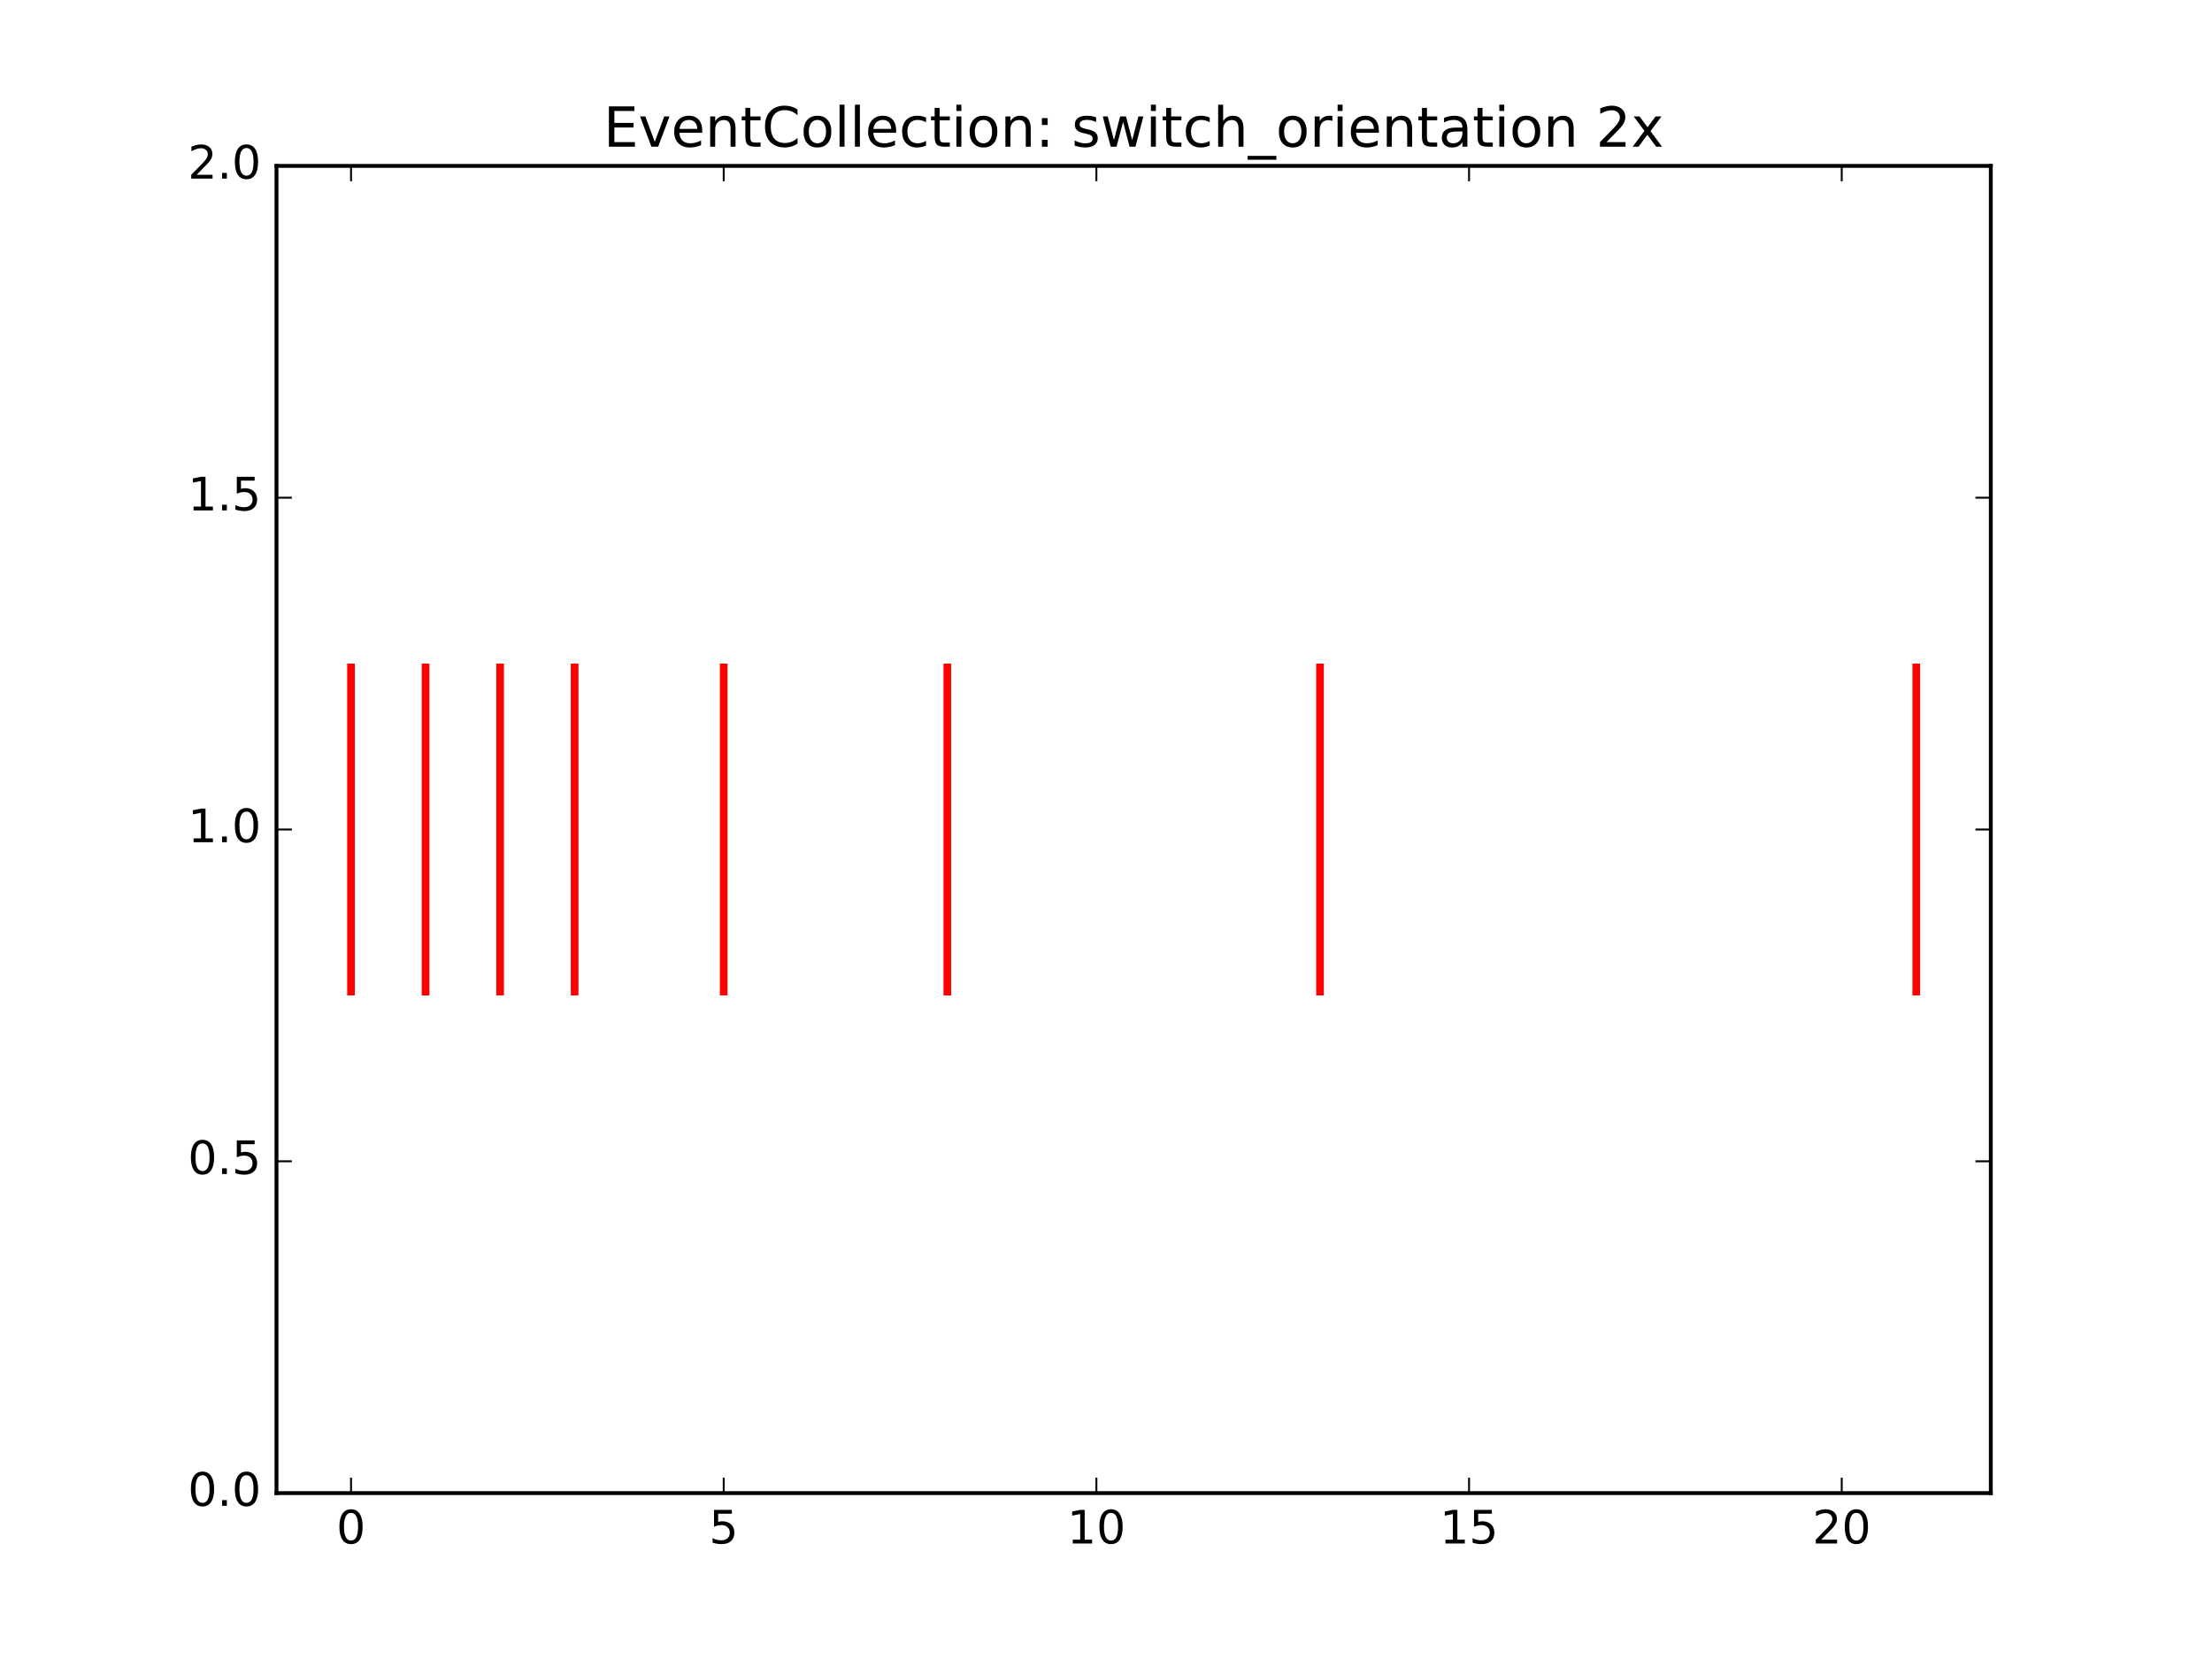
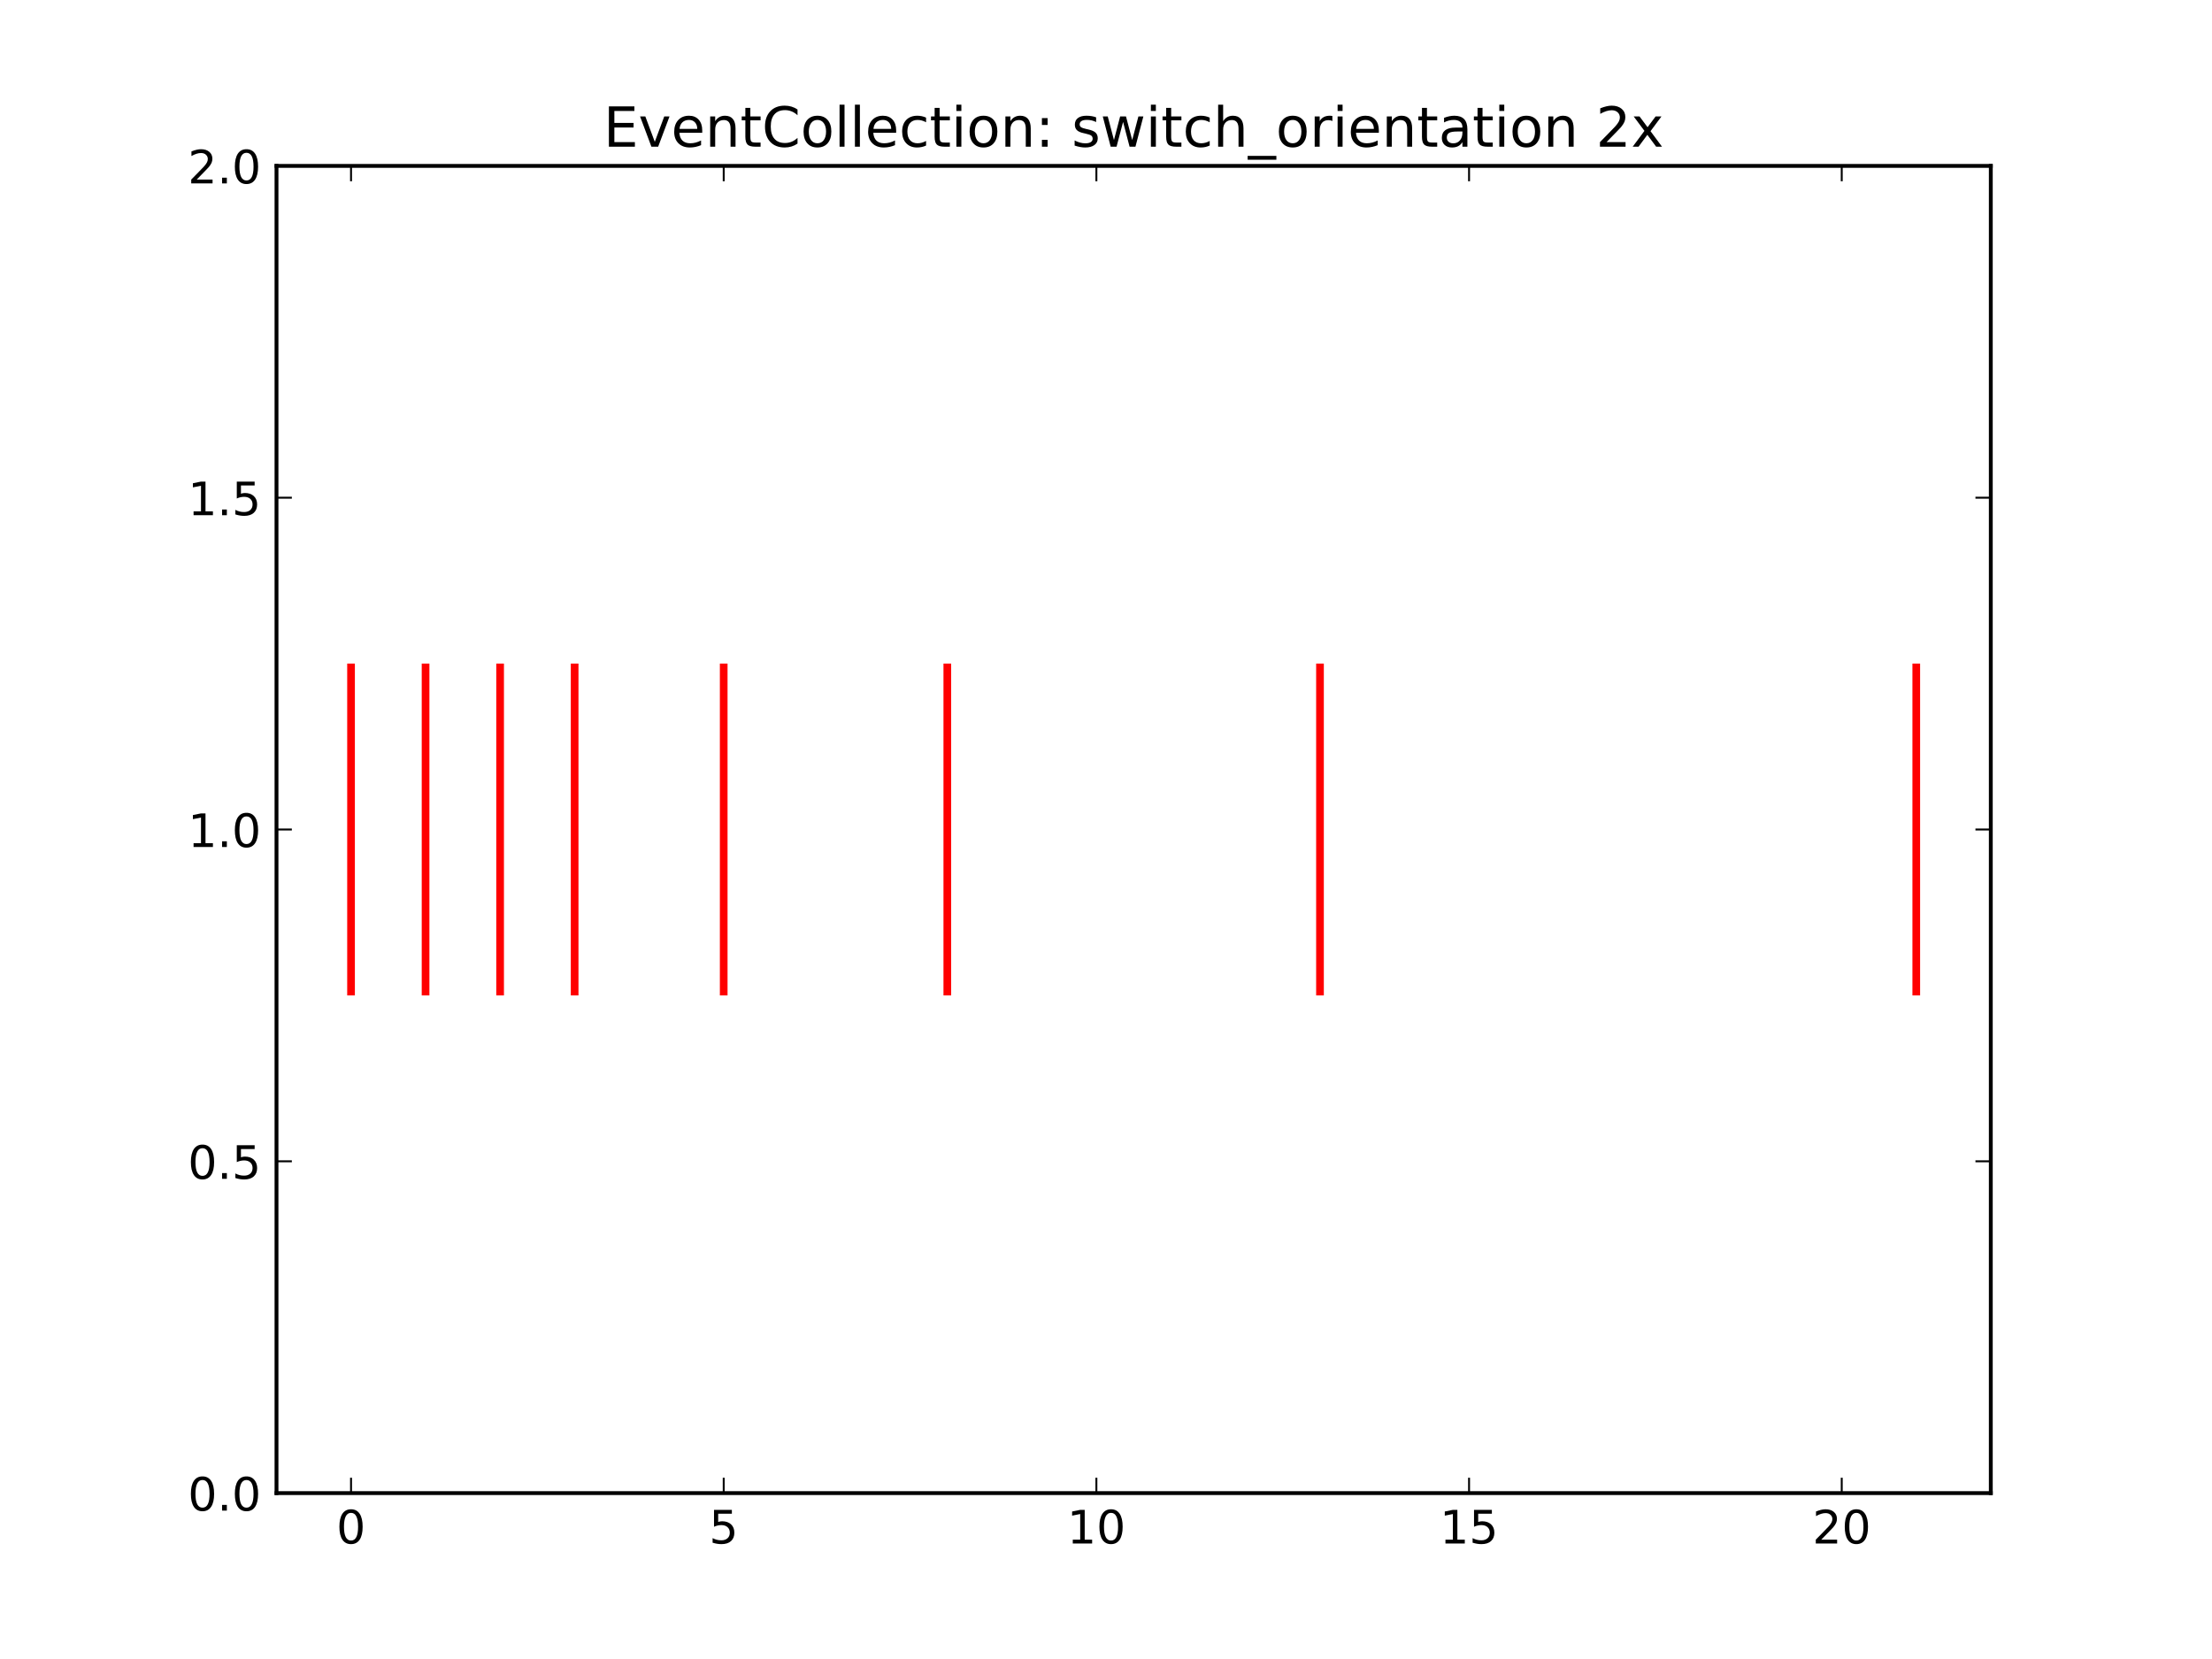
<svg xmlns="http://www.w3.org/2000/svg" xmlns:xlink="http://www.w3.org/1999/xlink" height="432pt" version="1.1" viewBox="0 0 576 432" width="576pt">
  <defs>
    <style type="text/css">
*{stroke-linecap:butt;stroke-linejoin:round;}
  </style>
  </defs>
  <g id="figure_1">
    <g id="patch_1">
      <path d="M 0 432  L 576 432  L 576 0  L 0 0  z " style="fill:#ffffff;" />
    </g>
    <g id="axes_1">
      <g id="patch_2">
        <path d="M 72 388.8  L 518.4 388.8  L 518.4 43.2  L 72 43.2  z " style="fill:#ffffff;" />
      </g>
      <g id="EventCollection_1">
-         <path clip-path="url(#pfcbc15561b)" d="M 91.409 172.8  L 91.409 259.2  " style="fill:none;stroke:#ff0000;stroke-width:2;" />
-         <path clip-path="url(#pfcbc15561b)" d="M 110.817 172.8  L 110.817 259.2  " style="fill:none;stroke:#ff0000;stroke-width:2;" />
-         <path clip-path="url(#pfcbc15561b)" d="M 130.226 172.8  L 130.226 259.2  " style="fill:none;stroke:#ff0000;stroke-width:2;" />
-         <path clip-path="url(#pfcbc15561b)" d="M 149.635 172.8  L 149.635 259.2  " style="fill:none;stroke:#ff0000;stroke-width:2;" />
-         <path clip-path="url(#pfcbc15561b)" d="M 188.452 172.8  L 188.452 259.2  " style="fill:none;stroke:#ff0000;stroke-width:2;" />
-         <path clip-path="url(#pfcbc15561b)" d="M 246.678 172.8  L 246.678 259.2  " style="fill:none;stroke:#ff0000;stroke-width:2;" />
-         <path clip-path="url(#pfcbc15561b)" d="M 343.722 172.8  L 343.722 259.2  " style="fill:none;stroke:#ff0000;stroke-width:2;" />
-         <path clip-path="url(#pfcbc15561b)" d="M 498.991 172.8  L 498.991 259.2  " style="fill:none;stroke:#ff0000;stroke-width:2;" />
+         <path clip-path="url(#pa1bea26dd2)" d="M 91.409 172.8  L 91.409 259.2  " style="fill:none;stroke:#ff0000;stroke-width:2;" />
+         <path clip-path="url(#pa1bea26dd2)" d="M 110.817 172.8  L 110.817 259.2  " style="fill:none;stroke:#ff0000;stroke-width:2;" />
+         <path clip-path="url(#pa1bea26dd2)" d="M 130.226 172.8  L 130.226 259.2  " style="fill:none;stroke:#ff0000;stroke-width:2;" />
+         <path clip-path="url(#pa1bea26dd2)" d="M 149.635 172.8  L 149.635 259.2  " style="fill:none;stroke:#ff0000;stroke-width:2;" />
+         <path clip-path="url(#pa1bea26dd2)" d="M 188.452 172.8  L 188.452 259.2  " style="fill:none;stroke:#ff0000;stroke-width:2;" />
+         <path clip-path="url(#pa1bea26dd2)" d="M 246.678 172.8  L 246.678 259.2  " style="fill:none;stroke:#ff0000;stroke-width:2;" />
+         <path clip-path="url(#pa1bea26dd2)" d="M 343.722 172.8  L 343.722 259.2  " style="fill:none;stroke:#ff0000;stroke-width:2;" />
+         <path clip-path="url(#pa1bea26dd2)" d="M 498.991 172.8  L 498.991 259.2  " style="fill:none;stroke:#ff0000;stroke-width:2;" />
      </g>
      <g id="patch_3">
        <path d="M 72 388.8  L 72 43.2  " style="fill:none;stroke:#000000;stroke-linecap:square;stroke-linejoin:miter;" />
      </g>
      <g id="patch_4">
        <path d="M 518.4 388.8  L 518.4 43.2  " style="fill:none;stroke:#000000;stroke-linecap:square;stroke-linejoin:miter;" />
      </g>
      <g id="patch_5">
        <path d="M 72 388.8  L 518.4 388.8  " style="fill:none;stroke:#000000;stroke-linecap:square;stroke-linejoin:miter;" />
      </g>
      <g id="patch_6">
        <path d="M 72 43.2  L 518.4 43.2  " style="fill:none;stroke:#000000;stroke-linecap:square;stroke-linejoin:miter;" />
      </g>
      <g id="matplotlib.axis_1">
        <g id="xtick_1">
          <g id="line2d_1">
            <defs>
-               <path d="M 0 0  L 0 -4  " id="m662112f855" style="stroke:#000000;stroke-width:0.5;" />
-             </defs>
-             <g>
-               <use style="stroke:#000000;stroke-width:0.5;" x="91.409" xlink:href="#m662112f855" y="388.8" />
+               <path d="M 0 0  L 0 -4  " id="m2dec25c86c" style="stroke:#000000;stroke-width:0.5;" />
+             </defs>
+             <g>
+               <use style="stroke:#000000;stroke-width:0.5;" x="91.409" xlink:href="#m2dec25c86c" y="388.8" />
            </g>
          </g>
          <g id="line2d_2">
            <defs>
-               <path d="M 0 0  L 0 4  " id="m9df75d3716" style="stroke:#000000;stroke-width:0.5;" />
-             </defs>
-             <g>
-               <use style="stroke:#000000;stroke-width:0.5;" x="91.409" xlink:href="#m9df75d3716" y="43.2" />
+               <path d="M 0 0  L 0 4  " id="me904b16aa8" style="stroke:#000000;stroke-width:0.5;" />
+             </defs>
+             <g>
+               <use style="stroke:#000000;stroke-width:0.5;" x="91.409" xlink:href="#me904b16aa8" y="43.2" />
            </g>
          </g>
          <g id="text_1">
            <defs>
              <path d="M 31.781 66.406  Q 24.172 66.406 20.328 58.906  Q 16.5 51.422 16.5 36.375  Q 16.5 21.391 20.328 13.891  Q 24.172 6.391 31.781 6.391  Q 39.453 6.391 43.281 13.891  Q 47.125 21.391 47.125 36.375  Q 47.125 51.422 43.281 58.906  Q 39.453 66.406 31.781 66.406  M 31.781 74.219  Q 44.047 74.219 50.516 64.516  Q 56.984 54.828 56.984 36.375  Q 56.984 17.969 50.516 8.266  Q 44.047 -1.422 31.781 -1.422  Q 19.531 -1.422 13.062 8.266  Q 6.594 17.969 6.594 36.375  Q 6.594 54.828 13.062 64.516  Q 19.531 74.219 31.781 74.219  " id="DejaVuSans-30" />
            </defs>
            <g transform="translate(87.5912 401.9181)scale(0.12 -0.12)">
              <use xlink:href="#DejaVuSans-30" />
            </g>
          </g>
        </g>
        <g id="xtick_2">
          <g id="line2d_3">
            <g>
-               <use style="stroke:#000000;stroke-width:0.5;" x="188.452" xlink:href="#m662112f855" y="388.8" />
+               <use style="stroke:#000000;stroke-width:0.5;" x="188.452" xlink:href="#m2dec25c86c" y="388.8" />
            </g>
          </g>
          <g id="line2d_4">
            <g>
-               <use style="stroke:#000000;stroke-width:0.5;" x="188.452" xlink:href="#m9df75d3716" y="43.2" />
+               <use style="stroke:#000000;stroke-width:0.5;" x="188.452" xlink:href="#me904b16aa8" y="43.2" />
            </g>
          </g>
          <g id="text_2">
            <defs>
              <path d="M 10.797 72.906  L 49.516 72.906  L 49.516 64.594  L 19.828 64.594  L 19.828 46.734  Q 21.969 47.469 24.109 47.828  Q 26.266 48.188 28.422 48.188  Q 40.625 48.188 47.75 41.5  Q 54.891 34.812 54.891 23.391  Q 54.891 11.625 47.562 5.094  Q 40.234 -1.422 26.906 -1.422  Q 22.312 -1.422 17.547 -0.641  Q 12.797 0.141 7.719 1.703  L 7.719 11.625  Q 12.109 9.234 16.797 8.062  Q 21.484 6.891 26.703 6.891  Q 35.156 6.891 40.078 11.328  Q 45.016 15.766 45.016 23.391  Q 45.016 31 40.078 35.438  Q 35.156 39.891 26.703 39.891  Q 22.75 39.891 18.812 39.016  Q 14.891 38.141 10.797 36.281  z " id="DejaVuSans-35" />
            </defs>
            <g transform="translate(184.6347 401.9181)scale(0.12 -0.12)">
              <use xlink:href="#DejaVuSans-35" />
            </g>
          </g>
        </g>
        <g id="xtick_3">
          <g id="line2d_5">
            <g>
-               <use style="stroke:#000000;stroke-width:0.5;" x="285.496" xlink:href="#m662112f855" y="388.8" />
+               <use style="stroke:#000000;stroke-width:0.5;" x="285.496" xlink:href="#m2dec25c86c" y="388.8" />
            </g>
          </g>
          <g id="line2d_6">
            <g>
-               <use style="stroke:#000000;stroke-width:0.5;" x="285.496" xlink:href="#m9df75d3716" y="43.2" />
+               <use style="stroke:#000000;stroke-width:0.5;" x="285.496" xlink:href="#me904b16aa8" y="43.2" />
            </g>
          </g>
          <g id="text_3">
            <defs>
              <path d="M 12.406 8.297  L 28.516 8.297  L 28.516 63.922  L 10.984 60.406  L 10.984 69.391  L 28.422 72.906  L 38.281 72.906  L 38.281 8.297  L 54.391 8.297  L 54.391 0  L 12.406 0  z " id="DejaVuSans-31" />
            </defs>
            <g transform="translate(277.8607 401.9181)scale(0.12 -0.12)">
              <use xlink:href="#DejaVuSans-31" />
              <use x="63.623" xlink:href="#DejaVuSans-30" />
            </g>
          </g>
        </g>
        <g id="xtick_4">
          <g id="line2d_7">
            <g>
-               <use style="stroke:#000000;stroke-width:0.5;" x="382.539" xlink:href="#m662112f855" y="388.8" />
+               <use style="stroke:#000000;stroke-width:0.5;" x="382.539" xlink:href="#m2dec25c86c" y="388.8" />
            </g>
          </g>
          <g id="line2d_8">
            <g>
-               <use style="stroke:#000000;stroke-width:0.5;" x="382.539" xlink:href="#m9df75d3716" y="43.2" />
+               <use style="stroke:#000000;stroke-width:0.5;" x="382.539" xlink:href="#me904b16aa8" y="43.2" />
            </g>
          </g>
          <g id="text_4">
            <g transform="translate(374.9041 401.9181)scale(0.12 -0.12)">
              <use xlink:href="#DejaVuSans-31" />
              <use x="63.623" xlink:href="#DejaVuSans-35" />
            </g>
          </g>
        </g>
        <g id="xtick_5">
          <g id="line2d_9">
            <g>
-               <use style="stroke:#000000;stroke-width:0.5;" x="479.583" xlink:href="#m662112f855" y="388.8" />
+               <use style="stroke:#000000;stroke-width:0.5;" x="479.583" xlink:href="#m2dec25c86c" y="388.8" />
            </g>
          </g>
          <g id="line2d_10">
            <g>
-               <use style="stroke:#000000;stroke-width:0.5;" x="479.583" xlink:href="#m9df75d3716" y="43.2" />
+               <use style="stroke:#000000;stroke-width:0.5;" x="479.583" xlink:href="#me904b16aa8" y="43.2" />
            </g>
          </g>
          <g id="text_5">
            <defs>
              <path d="M 19.188 8.297  L 53.609 8.297  L 53.609 0  L 7.328 0  L 7.328 8.297  Q 12.938 14.109 22.625 23.891  Q 32.328 33.688 34.812 36.531  Q 39.547 41.844 41.422 45.531  Q 43.312 49.219 43.312 52.781  Q 43.312 58.594 39.234 62.25  Q 35.156 65.922 28.609 65.922  Q 23.969 65.922 18.812 64.312  Q 13.672 62.703 7.812 59.422  L 7.812 69.391  Q 13.766 71.781 18.938 73  Q 24.125 74.219 28.422 74.219  Q 39.75 74.219 46.484 68.547  Q 53.219 62.891 53.219 53.422  Q 53.219 48.922 51.531 44.891  Q 49.859 40.875 45.406 35.406  Q 44.188 33.984 37.641 27.219  Q 31.109 20.453 19.188 8.297  " id="DejaVuSans-32" />
            </defs>
            <g transform="translate(471.9476 401.9181)scale(0.12 -0.12)">
              <use xlink:href="#DejaVuSans-32" />
              <use x="63.623" xlink:href="#DejaVuSans-30" />
            </g>
          </g>
        </g>
      </g>
      <g id="matplotlib.axis_2">
        <g id="ytick_1">
          <g id="line2d_11">
            <defs>
-               <path d="M 0 0  L 4 0  " id="m55e77dcd4a" style="stroke:#000000;stroke-width:0.5;" />
-             </defs>
-             <g>
-               <use style="stroke:#000000;stroke-width:0.5;" x="72.0" xlink:href="#m55e77dcd4a" y="388.8" />
+               <path d="M 0 0  L 4 0  " id="m7be1454a80" style="stroke:#000000;stroke-width:0.5;" />
+             </defs>
+             <g>
+               <use style="stroke:#000000;stroke-width:0.5;" x="72" xlink:href="#m7be1454a80" y="388.8" />
            </g>
          </g>
          <g id="line2d_12">
            <defs>
-               <path d="M 0 0  L -4 0  " id="m23e5d16ec3" style="stroke:#000000;stroke-width:0.5;" />
-             </defs>
-             <g>
-               <use style="stroke:#000000;stroke-width:0.5;" x="518.4" xlink:href="#m23e5d16ec3" y="388.8" />
+               <path d="M 0 0  L -4 0  " id="m26a2fcdc18" style="stroke:#000000;stroke-width:0.5;" />
+             </defs>
+             <g>
+               <use style="stroke:#000000;stroke-width:0.5;" x="518.4" xlink:href="#m26a2fcdc18" y="388.8" />
            </g>
          </g>
          <g id="text_6">
            <defs>
              <path d="M 10.688 12.406  L 21 12.406  L 21 0  L 10.688 0  z " id="DejaVuSans-2e" />
            </defs>
-             <g transform="translate(48.91625 392.1112)scale(0.12 -0.12)">
+             <g transform="translate(48.91625 393.3591)scale(0.12 -0.12)">
              <use xlink:href="#DejaVuSans-30" />
              <use x="63.623" xlink:href="#DejaVuSans-2e" />
              <use x="95.41" xlink:href="#DejaVuSans-30" />
            </g>
          </g>
        </g>
        <g id="ytick_2">
          <g id="line2d_13">
            <g>
-               <use style="stroke:#000000;stroke-width:0.5;" x="72.0" xlink:href="#m55e77dcd4a" y="302.4" />
+               <use style="stroke:#000000;stroke-width:0.5;" x="72" xlink:href="#m7be1454a80" y="302.4" />
            </g>
          </g>
          <g id="line2d_14">
            <g>
-               <use style="stroke:#000000;stroke-width:0.5;" x="518.4" xlink:href="#m23e5d16ec3" y="302.4" />
+               <use style="stroke:#000000;stroke-width:0.5;" x="518.4" xlink:href="#m26a2fcdc18" y="302.4" />
            </g>
          </g>
          <g id="text_7">
-             <g transform="translate(48.91625 305.7113)scale(0.12 -0.12)">
+             <g transform="translate(48.91625 306.9591)scale(0.12 -0.12)">
              <use xlink:href="#DejaVuSans-30" />
              <use x="63.623" xlink:href="#DejaVuSans-2e" />
              <use x="95.41" xlink:href="#DejaVuSans-35" />
            </g>
          </g>
        </g>
        <g id="ytick_3">
          <g id="line2d_15">
            <g>
-               <use style="stroke:#000000;stroke-width:0.5;" x="72.0" xlink:href="#m55e77dcd4a" y="216.0" />
+               <use style="stroke:#000000;stroke-width:0.5;" x="72" xlink:href="#m7be1454a80" y="216" />
            </g>
          </g>
          <g id="line2d_16">
            <g>
-               <use style="stroke:#000000;stroke-width:0.5;" x="518.4" xlink:href="#m23e5d16ec3" y="216.0" />
+               <use style="stroke:#000000;stroke-width:0.5;" x="518.4" xlink:href="#m26a2fcdc18" y="216" />
            </g>
          </g>
          <g id="text_8">
-             <g transform="translate(48.91625 219.3113)scale(0.12 -0.12)">
+             <g transform="translate(48.91625 220.5591)scale(0.12 -0.12)">
              <use xlink:href="#DejaVuSans-31" />
              <use x="63.623" xlink:href="#DejaVuSans-2e" />
              <use x="95.41" xlink:href="#DejaVuSans-30" />
            </g>
          </g>
        </g>
        <g id="ytick_4">
          <g id="line2d_17">
            <g>
-               <use style="stroke:#000000;stroke-width:0.5;" x="72.0" xlink:href="#m55e77dcd4a" y="129.6" />
+               <use style="stroke:#000000;stroke-width:0.5;" x="72" xlink:href="#m7be1454a80" y="129.6" />
            </g>
          </g>
          <g id="line2d_18">
            <g>
-               <use style="stroke:#000000;stroke-width:0.5;" x="518.4" xlink:href="#m23e5d16ec3" y="129.6" />
+               <use style="stroke:#000000;stroke-width:0.5;" x="518.4" xlink:href="#m26a2fcdc18" y="129.6" />
            </g>
          </g>
          <g id="text_9">
-             <g transform="translate(48.91625 132.9112)scale(0.12 -0.12)">
+             <g transform="translate(48.91625 134.1591)scale(0.12 -0.12)">
              <use xlink:href="#DejaVuSans-31" />
              <use x="63.623" xlink:href="#DejaVuSans-2e" />
              <use x="95.41" xlink:href="#DejaVuSans-35" />
            </g>
          </g>
        </g>
        <g id="ytick_5">
          <g id="line2d_19">
            <g>
-               <use style="stroke:#000000;stroke-width:0.5;" x="72.0" xlink:href="#m55e77dcd4a" y="43.2" />
+               <use style="stroke:#000000;stroke-width:0.5;" x="72" xlink:href="#m7be1454a80" y="43.2" />
            </g>
          </g>
          <g id="line2d_20">
            <g>
-               <use style="stroke:#000000;stroke-width:0.5;" x="518.4" xlink:href="#m23e5d16ec3" y="43.2" />
+               <use style="stroke:#000000;stroke-width:0.5;" x="518.4" xlink:href="#m26a2fcdc18" y="43.2" />
            </g>
          </g>
          <g id="text_10">
-             <g transform="translate(48.91625 46.51125)scale(0.12 -0.12)">
+             <g transform="translate(48.91625 47.75906)scale(0.12 -0.12)">
              <use xlink:href="#DejaVuSans-32" />
              <use x="63.623" xlink:href="#DejaVuSans-2e" />
              <use x="95.41" xlink:href="#DejaVuSans-30" />
            </g>
          </g>
        </g>
      </g>
      <g id="text_11">
        <defs>
          <path d="M 9.812 72.906  L 55.906 72.906  L 55.906 64.594  L 19.672 64.594  L 19.672 43.016  L 54.391 43.016  L 54.391 34.719  L 19.672 34.719  L 19.672 8.297  L 56.781 8.297  L 56.781 0  L 9.812 0  z " id="DejaVuSans-45" />
          <path d="M 2.984 54.688  L 12.5 54.688  L 29.594 8.797  L 46.688 54.688  L 56.203 54.688  L 35.688 0  L 23.484 0  z " id="DejaVuSans-76" />
          <path d="M 56.203 29.594  L 56.203 25.203  L 14.891 25.203  Q 15.484 15.922 20.484 11.062  Q 25.484 6.203 34.422 6.203  Q 39.594 6.203 44.453 7.469  Q 49.312 8.734 54.109 11.281  L 54.109 2.781  Q 49.266 0.734 44.188 -0.344  Q 39.109 -1.422 33.891 -1.422  Q 20.797 -1.422 13.156 6.188  Q 5.516 13.812 5.516 26.812  Q 5.516 40.234 12.766 48.109  Q 20.016 56 32.328 56  Q 43.359 56 49.781 48.891  Q 56.203 41.797 56.203 29.594  M 47.219 32.234  Q 47.125 39.594 43.094 43.984  Q 39.062 48.391 32.422 48.391  Q 24.906 48.391 20.391 44.141  Q 15.875 39.891 15.188 32.172  z " id="DejaVuSans-65" />
          <path d="M 54.891 33.016  L 54.891 0  L 45.906 0  L 45.906 32.719  Q 45.906 40.484 42.875 44.328  Q 39.844 48.188 33.797 48.188  Q 26.516 48.188 22.312 43.547  Q 18.109 38.922 18.109 30.906  L 18.109 0  L 9.078 0  L 9.078 54.688  L 18.109 54.688  L 18.109 46.188  Q 21.344 51.125 25.703 53.562  Q 30.078 56 35.797 56  Q 45.219 56 50.047 50.172  Q 54.891 44.344 54.891 33.016  " id="DejaVuSans-6e" />
          <path d="M 18.312 70.219  L 18.312 54.688  L 36.812 54.688  L 36.812 47.703  L 18.312 47.703  L 18.312 18.016  Q 18.312 11.328 20.141 9.422  Q 21.969 7.516 27.594 7.516  L 36.812 7.516  L 36.812 0  L 27.594 0  Q 17.188 0 13.234 3.875  Q 9.281 7.766 9.281 18.016  L 9.281 47.703  L 2.688 47.703  L 2.688 54.688  L 9.281 54.688  L 9.281 70.219  z " id="DejaVuSans-74" />
          <path d="M 64.406 67.281  L 64.406 56.891  Q 59.422 61.531 53.781 63.812  Q 48.141 66.109 41.797 66.109  Q 29.297 66.109 22.656 58.469  Q 16.016 50.828 16.016 36.375  Q 16.016 21.969 22.656 14.328  Q 29.297 6.688 41.797 6.688  Q 48.141 6.688 53.781 8.984  Q 59.422 11.281 64.406 15.922  L 64.406 5.609  Q 59.234 2.094 53.438 0.328  Q 47.656 -1.422 41.219 -1.422  Q 24.656 -1.422 15.125 8.703  Q 5.609 18.844 5.609 36.375  Q 5.609 53.953 15.125 64.078  Q 24.656 74.219 41.219 74.219  Q 47.75 74.219 53.531 72.484  Q 59.328 70.75 64.406 67.281  " id="DejaVuSans-43" />
          <path d="M 30.609 48.391  Q 23.391 48.391 19.188 42.75  Q 14.984 37.109 14.984 27.297  Q 14.984 17.484 19.156 11.844  Q 23.344 6.203 30.609 6.203  Q 37.797 6.203 41.984 11.859  Q 46.188 17.531 46.188 27.297  Q 46.188 37.016 41.984 42.703  Q 37.797 48.391 30.609 48.391  M 30.609 56  Q 42.328 56 49.016 48.375  Q 55.719 40.766 55.719 27.297  Q 55.719 13.875 49.016 6.219  Q 42.328 -1.422 30.609 -1.422  Q 18.844 -1.422 12.172 6.219  Q 5.516 13.875 5.516 27.297  Q 5.516 40.766 12.172 48.375  Q 18.844 56 30.609 56  " id="DejaVuSans-6f" />
          <path d="M 9.422 75.984  L 18.406 75.984  L 18.406 0  L 9.422 0  z " id="DejaVuSans-6c" />
          <path d="M 48.781 52.594  L 48.781 44.188  Q 44.969 46.297 41.141 47.344  Q 37.312 48.391 33.406 48.391  Q 24.656 48.391 19.812 42.844  Q 14.984 37.312 14.984 27.297  Q 14.984 17.281 19.812 11.734  Q 24.656 6.203 33.406 6.203  Q 37.312 6.203 41.141 7.25  Q 44.969 8.297 48.781 10.406  L 48.781 2.094  Q 45.016 0.344 40.984 -0.531  Q 36.969 -1.422 32.422 -1.422  Q 20.062 -1.422 12.781 6.344  Q 5.516 14.109 5.516 27.297  Q 5.516 40.672 12.859 48.328  Q 20.219 56 33.016 56  Q 37.156 56 41.109 55.141  Q 45.062 54.297 48.781 52.594  " id="DejaVuSans-63" />
          <path d="M 9.422 54.688  L 18.406 54.688  L 18.406 0  L 9.422 0  z M 9.422 75.984  L 18.406 75.984  L 18.406 64.594  L 9.422 64.594  z " id="DejaVuSans-69" />
          <path d="M 11.719 12.406  L 22.016 12.406  L 22.016 0  L 11.719 0  z M 11.719 51.703  L 22.016 51.703  L 22.016 39.312  L 11.719 39.312  z " id="DejaVuSans-3a" />
          <path id="DejaVuSans-20" />
          <path d="M 44.281 53.078  L 44.281 44.578  Q 40.484 46.531 36.375 47.5  Q 32.281 48.484 27.875 48.484  Q 21.188 48.484 17.844 46.438  Q 14.5 44.391 14.5 40.281  Q 14.5 37.156 16.891 35.375  Q 19.281 33.594 26.516 31.984  L 29.594 31.297  Q 39.156 29.25 43.188 25.516  Q 47.219 21.781 47.219 15.094  Q 47.219 7.469 41.188 3.016  Q 35.156 -1.422 24.609 -1.422  Q 20.219 -1.422 15.453 -0.562  Q 10.688 0.297 5.422 2  L 5.422 11.281  Q 10.406 8.688 15.234 7.391  Q 20.062 6.109 24.812 6.109  Q 31.156 6.109 34.562 8.281  Q 37.984 10.453 37.984 14.406  Q 37.984 18.062 35.516 20.016  Q 33.062 21.969 24.703 23.781  L 21.578 24.516  Q 13.234 26.266 9.516 29.906  Q 5.812 33.547 5.812 39.891  Q 5.812 47.609 11.281 51.797  Q 16.75 56 26.812 56  Q 31.781 56 36.172 55.266  Q 40.578 54.547 44.281 53.078  " id="DejaVuSans-73" />
          <path d="M 4.203 54.688  L 13.188 54.688  L 24.422 12.016  L 35.594 54.688  L 46.188 54.688  L 57.422 12.016  L 68.609 54.688  L 77.594 54.688  L 63.281 0  L 52.688 0  L 40.922 44.828  L 29.109 0  L 18.5 0  z " id="DejaVuSans-77" />
          <path d="M 54.891 33.016  L 54.891 0  L 45.906 0  L 45.906 32.719  Q 45.906 40.484 42.875 44.328  Q 39.844 48.188 33.797 48.188  Q 26.516 48.188 22.312 43.547  Q 18.109 38.922 18.109 30.906  L 18.109 0  L 9.078 0  L 9.078 75.984  L 18.109 75.984  L 18.109 46.188  Q 21.344 51.125 25.703 53.562  Q 30.078 56 35.797 56  Q 45.219 56 50.047 50.172  Q 54.891 44.344 54.891 33.016  " id="DejaVuSans-68" />
          <path d="M 50.984 -16.609  L 50.984 -23.578  L -0.984 -23.578  L -0.984 -16.609  z " id="DejaVuSans-5f" />
          <path d="M 41.109 46.297  Q 39.594 47.172 37.812 47.578  Q 36.031 48 33.891 48  Q 26.266 48 22.188 43.047  Q 18.109 38.094 18.109 28.812  L 18.109 0  L 9.078 0  L 9.078 54.688  L 18.109 54.688  L 18.109 46.188  Q 20.953 51.172 25.484 53.578  Q 30.031 56 36.531 56  Q 37.453 56 38.578 55.875  Q 39.703 55.766 41.062 55.516  z " id="DejaVuSans-72" />
          <path d="M 34.281 27.484  Q 23.391 27.484 19.188 25  Q 14.984 22.516 14.984 16.5  Q 14.984 11.719 18.141 8.906  Q 21.297 6.109 26.703 6.109  Q 34.188 6.109 38.703 11.406  Q 43.219 16.703 43.219 25.484  L 43.219 27.484  z M 52.203 31.203  L 52.203 0  L 43.219 0  L 43.219 8.297  Q 40.141 3.328 35.547 0.953  Q 30.953 -1.422 24.312 -1.422  Q 15.922 -1.422 10.953 3.297  Q 6 8.016 6 15.922  Q 6 25.141 12.172 29.828  Q 18.359 34.516 30.609 34.516  L 43.219 34.516  L 43.219 35.406  Q 43.219 41.609 39.141 45  Q 35.062 48.391 27.688 48.391  Q 23 48.391 18.547 47.266  Q 14.109 46.141 10.016 43.891  L 10.016 52.203  Q 14.938 54.109 19.578 55.047  Q 24.219 56 28.609 56  Q 40.484 56 46.344 49.844  Q 52.203 43.703 52.203 31.203  " id="DejaVuSans-61" />
          <path d="M 54.891 54.688  L 35.109 28.078  L 55.906 0  L 45.312 0  L 29.391 21.484  L 13.484 0  L 2.875 0  L 24.125 28.609  L 4.688 54.688  L 15.281 54.688  L 29.781 35.203  L 44.281 54.688  z " id="DejaVuSans-78" />
        </defs>
        <g transform="translate(157.1456 38.2)scale(0.144 -0.144)">
          <use xlink:href="#DejaVuSans-45" />
          <use x="63.184" xlink:href="#DejaVuSans-76" />
          <use x="122.363" xlink:href="#DejaVuSans-65" />
          <use x="183.887" xlink:href="#DejaVuSans-6e" />
          <use x="247.266" xlink:href="#DejaVuSans-74" />
          <use x="286.475" xlink:href="#DejaVuSans-43" />
          <use x="356.299" xlink:href="#DejaVuSans-6f" />
          <use x="417.48" xlink:href="#DejaVuSans-6c" />
          <use x="445.264" xlink:href="#DejaVuSans-6c" />
          <use x="473.047" xlink:href="#DejaVuSans-65" />
          <use x="534.57" xlink:href="#DejaVuSans-63" />
          <use x="589.551" xlink:href="#DejaVuSans-74" />
          <use x="628.76" xlink:href="#DejaVuSans-69" />
          <use x="656.543" xlink:href="#DejaVuSans-6f" />
          <use x="717.725" xlink:href="#DejaVuSans-6e" />
          <use x="781.104" xlink:href="#DejaVuSans-3a" />
          <use x="814.795" xlink:href="#DejaVuSans-20" />
          <use x="846.582" xlink:href="#DejaVuSans-73" />
          <use x="898.682" xlink:href="#DejaVuSans-77" />
          <use x="980.469" xlink:href="#DejaVuSans-69" />
          <use x="1008.252" xlink:href="#DejaVuSans-74" />
          <use x="1047.461" xlink:href="#DejaVuSans-63" />
          <use x="1102.441" xlink:href="#DejaVuSans-68" />
          <use x="1165.82" xlink:href="#DejaVuSans-5f" />
          <use x="1215.82" xlink:href="#DejaVuSans-6f" />
          <use x="1277.002" xlink:href="#DejaVuSans-72" />
          <use x="1318.115" xlink:href="#DejaVuSans-69" />
          <use x="1345.898" xlink:href="#DejaVuSans-65" />
          <use x="1407.422" xlink:href="#DejaVuSans-6e" />
          <use x="1470.801" xlink:href="#DejaVuSans-74" />
          <use x="1510.01" xlink:href="#DejaVuSans-61" />
          <use x="1571.289" xlink:href="#DejaVuSans-74" />
          <use x="1610.498" xlink:href="#DejaVuSans-69" />
          <use x="1638.281" xlink:href="#DejaVuSans-6f" />
          <use x="1699.463" xlink:href="#DejaVuSans-6e" />
          <use x="1762.842" xlink:href="#DejaVuSans-20" />
          <use x="1794.629" xlink:href="#DejaVuSans-32" />
          <use x="1858.252" xlink:href="#DejaVuSans-78" />
        </g>
      </g>
    </g>
  </g>
  <defs>
-     <clipPath id="pfcbc15561b">
-       <rect height="345.6" width="446.4" x="72.0" y="43.2" />
+     <clipPath id="pa1bea26dd2">
+       <rect height="345.6" width="446.4" x="72" y="43.2" />
    </clipPath>
  </defs>
</svg>
